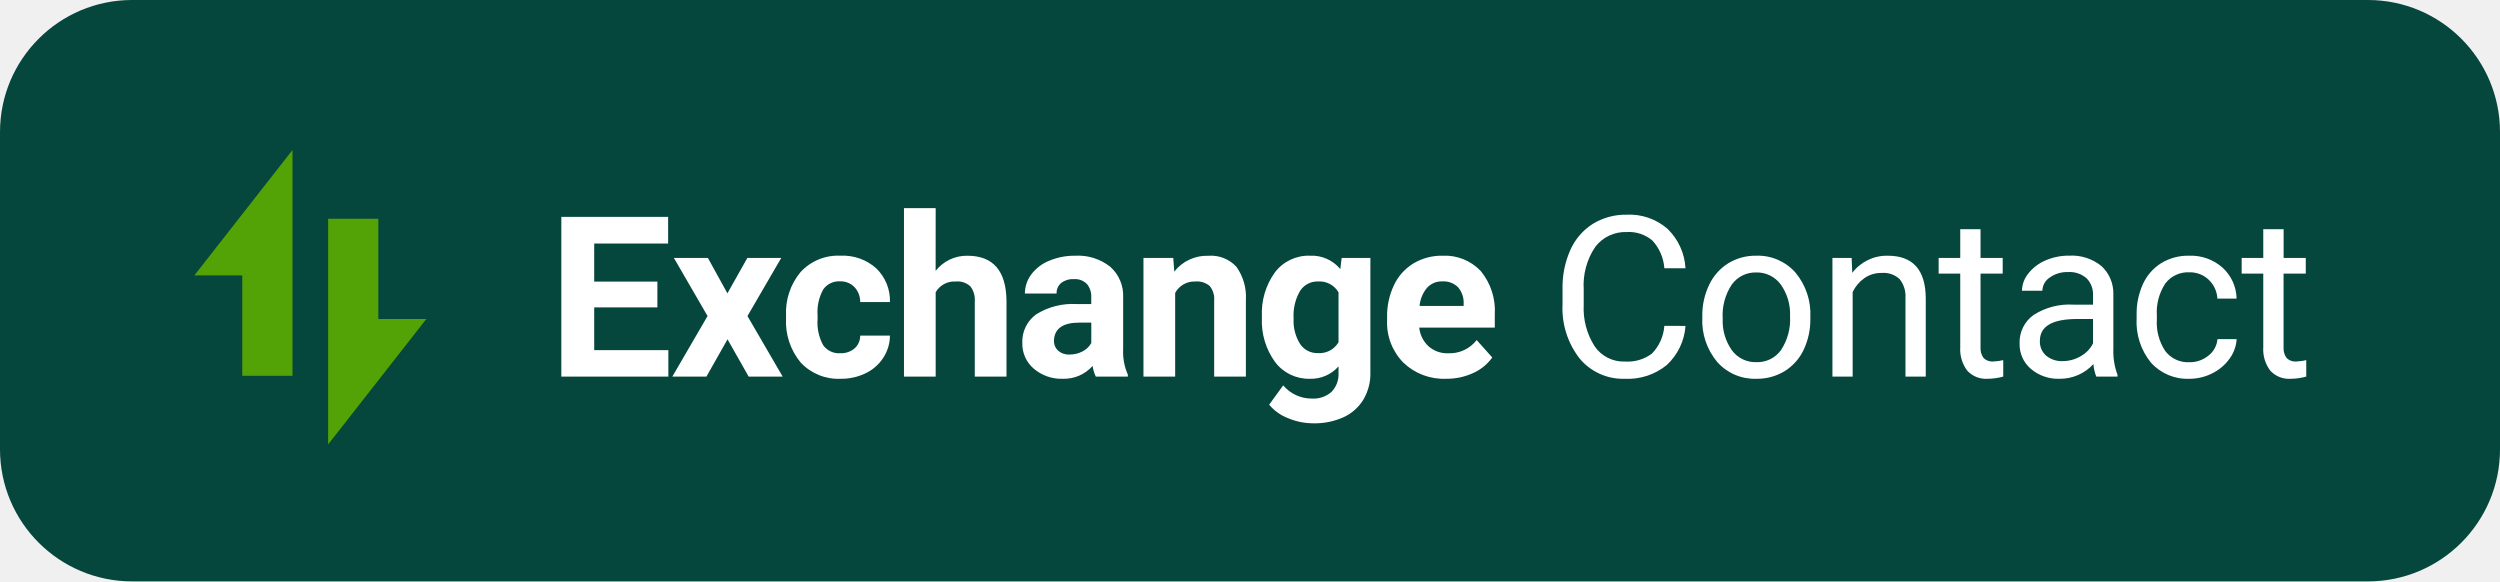
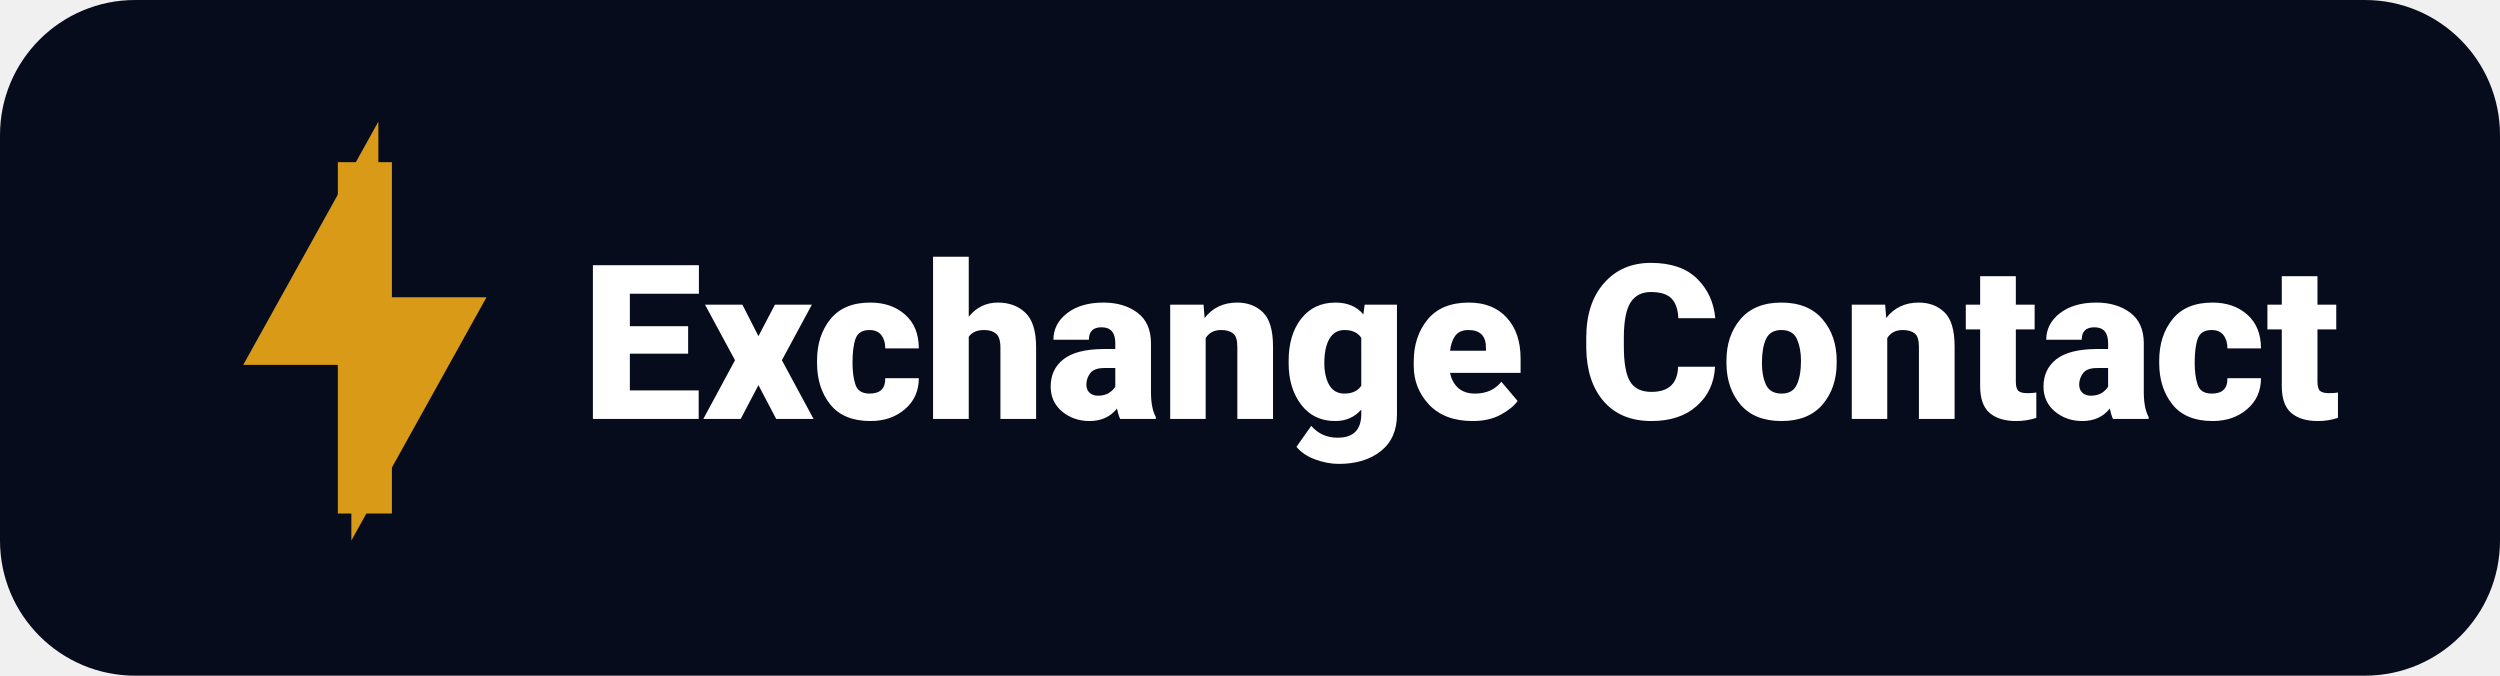
- <svg xmlns="http://www.w3.org/2000/svg" id="ExchangeContact" width="189.2" height="44" viewBox="0 0 189.2 44">
-   <rect id="Rectangle_109" data-name="Rectangle 109" width="189.2" height="44" rx="10" fill="#05463d" />
-   <g id="exchange-svgrepo-com" transform="translate(42.072 6.661) rotate(90)">
-     <path id="Path_214544" data-name="Path 214544" d="M-16495.82,14455.362l-9.488-7.425h17.086v3.8h-7.594Zm12.793-10.123h-17.08v-3.8h7.59v-3.63l9.486,7.425Z" transform="translate(16510 -14428)" fill="#54a306" />
+ <svg xmlns="http://www.w3.org/2000/svg" width="185" height="50" viewBox="0 0 185 50">
+   <rect width="185" height="50" rx="10" fill="#070C1D" />
+   <g fill="#D99A18">
+     <path d="M25 12h4v26h-4z" />
+     <path d="M18 27 28 9v13h8L26 40V27z" />
  </g>
-   <path id="Path_214555" data-name="Path 214555" d="M8.351-5.238H3.569V-2H9.181V0h-8.1V-12.086H9.164v2.017H3.569v2.88H8.351Zm5.3-1.062L15.16-8.981h2.565l-2.557,4.4L17.832,0H15.259l-1.6-2.822L12.063,0H9.482l2.665-4.582L9.6-8.981h2.573Zm8.544,4.532a1.573,1.573,0,0,0,1.079-.365A1.28,1.28,0,0,0,23.7-3.1h2.25a3.077,3.077,0,0,1-.5,1.673A3.286,3.286,0,0,1,24.114-.253a4.2,4.2,0,0,1-1.88.419A3.9,3.9,0,0,1,19.2-1.058a4.845,4.845,0,0,1-1.112-3.383V-4.6a4.79,4.79,0,0,1,1.1-3.312,3.854,3.854,0,0,1,3.03-1.237,3.778,3.778,0,0,1,2.7.959,3.4,3.4,0,0,1,1.033,2.552H23.7a1.635,1.635,0,0,0-.432-1.133,1.443,1.443,0,0,0-1.1-.436,1.446,1.446,0,0,0-1.266.61,3.532,3.532,0,0,0-.427,1.98v.249a3.576,3.576,0,0,0,.423,1.992A1.464,1.464,0,0,0,22.193-1.768ZM29.408-8a2.994,2.994,0,0,1,2.4-1.146q2.922,0,2.963,3.4V0h-2.4V-5.686a1.669,1.669,0,0,0-.332-1.141,1.423,1.423,0,0,0-1.1-.369,1.633,1.633,0,0,0-1.527.813V0h-2.4V-12.75h2.4ZM41.53,0a2.664,2.664,0,0,1-.241-.805,2.9,2.9,0,0,1-2.266.971A3.189,3.189,0,0,1,36.836-.6a2.456,2.456,0,0,1-.867-1.926,2.538,2.538,0,0,1,1.058-2.191,5.222,5.222,0,0,1,3.059-.772h1.1V-6a1.48,1.48,0,0,0-.32-1,1.257,1.257,0,0,0-1.009-.374,1.429,1.429,0,0,0-.95.291.987.987,0,0,0-.344.8h-2.4a2.41,2.41,0,0,1,.481-1.444A3.182,3.182,0,0,1,38.01-8.77a4.961,4.961,0,0,1,1.976-.378,3.92,3.92,0,0,1,2.635.834A2.918,2.918,0,0,1,43.6-5.968v3.893a4.294,4.294,0,0,0,.357,1.934V0ZM39.546-1.668a2.066,2.066,0,0,0,.979-.237,1.554,1.554,0,0,0,.664-.635V-4.084h-.9q-1.8,0-1.917,1.245l-.008.141a.96.96,0,0,0,.315.739A1.225,1.225,0,0,0,39.546-1.668Zm7.847-7.313.075,1.038a3.136,3.136,0,0,1,2.582-1.2,2.606,2.606,0,0,1,2.125.838A3.912,3.912,0,0,1,52.888-5.8V0h-2.4V-5.744a1.556,1.556,0,0,0-.332-1.108,1.486,1.486,0,0,0-1.1-.344,1.65,1.65,0,0,0-1.519.863V0h-2.4V-8.981ZM54.1-4.557a5.264,5.264,0,0,1,.984-3.329,3.187,3.187,0,0,1,2.652-1.262,2.8,2.8,0,0,1,2.3,1.013l.1-.847h2.175V-.3a3.839,3.839,0,0,1-.535,2.05A3.439,3.439,0,0,1,60.269,3.08a5.3,5.3,0,0,1-2.274.457,4.925,4.925,0,0,1-1.926-.394A3.418,3.418,0,0,1,54.65,2.125L55.712.664a2.81,2.81,0,0,0,2.175,1,2.057,2.057,0,0,0,1.486-.51A1.915,1.915,0,0,0,59.9-.291V-.772a2.775,2.775,0,0,1-2.183.938A3.179,3.179,0,0,1,55.1-1.1a5.262,5.262,0,0,1-1-3.358Zm2.4.174a3.269,3.269,0,0,0,.49,1.913,1.559,1.559,0,0,0,1.345.693A1.666,1.666,0,0,0,59.9-2.6V-6.375A1.663,1.663,0,0,0,58.352-7.2a1.568,1.568,0,0,0-1.357.706A3.684,3.684,0,0,0,56.5-4.383ZM68.033.166a4.409,4.409,0,0,1-3.217-1.212,4.308,4.308,0,0,1-1.241-3.229v-.232a5.426,5.426,0,0,1,.523-2.42A3.838,3.838,0,0,1,65.58-8.571a4.159,4.159,0,0,1,2.187-.577,3.727,3.727,0,0,1,2.9,1.162,4.722,4.722,0,0,1,1.058,3.3v.979H66.007a2.229,2.229,0,0,0,.7,1.411,2.12,2.12,0,0,0,1.482.531,2.589,2.589,0,0,0,2.167-1l1.179,1.32A3.6,3.6,0,0,1,70.075-.261,4.793,4.793,0,0,1,68.033.166Zm-.274-7.371a1.5,1.5,0,0,0-1.158.481,2.487,2.487,0,0,0-.569,1.378h3.337v-.191a1.773,1.773,0,0,0-.432-1.233A1.55,1.55,0,0,0,67.759-7.205Zm18.4,3.37A4.447,4.447,0,0,1,84.743-.876,4.638,4.638,0,0,1,81.576.166,4.259,4.259,0,0,1,78.144-1.37a6.178,6.178,0,0,1-1.291-4.109V-6.641a6.886,6.886,0,0,1,.6-2.963,4.5,4.5,0,0,1,1.706-1.963,4.75,4.75,0,0,1,2.557-.685,4.367,4.367,0,0,1,3.088,1.075A4.5,4.5,0,0,1,86.158-8.2h-1.6a3.457,3.457,0,0,0-.9-2.092,2.73,2.73,0,0,0-1.938-.647,2.852,2.852,0,0,0-2.395,1.129A5.179,5.179,0,0,0,78.455-6.6v1.17A5.324,5.324,0,0,0,79.277-2.3a2.656,2.656,0,0,0,2.3,1.162,3.067,3.067,0,0,0,2.038-.6,3.34,3.34,0,0,0,.942-2.1Zm1.272-.739a5.3,5.3,0,0,1,.519-2.374,3.87,3.87,0,0,1,1.444-1.627,3.932,3.932,0,0,1,2.113-.573,3.788,3.788,0,0,1,2.968,1.27A4.886,4.886,0,0,1,95.607-4.5v.108a5.351,5.351,0,0,1-.5,2.353A3.813,3.813,0,0,1,93.669-.415a3.977,3.977,0,0,1-2.146.581A3.778,3.778,0,0,1,88.564-1.1,4.861,4.861,0,0,1,87.43-4.466Zm1.544.183a3.842,3.842,0,0,0,.693,2.4,2.218,2.218,0,0,0,1.855.9A2.2,2.2,0,0,0,93.382-2a4.2,4.2,0,0,0,.689-2.569,3.836,3.836,0,0,0-.7-2.395,2.23,2.23,0,0,0-1.864-.917,2.205,2.205,0,0,0-1.834.9A4.17,4.17,0,0,0,88.974-4.391Zm9.756-4.59.05,1.129a3.273,3.273,0,0,1,2.689-1.295q2.847,0,2.872,3.212V0h-1.536V-5.943a2.068,2.068,0,0,0-.444-1.436A1.78,1.78,0,0,0,101-7.844a2.216,2.216,0,0,0-1.312.4,2.706,2.706,0,0,0-.88,1.046V0H97.278V-8.981Zm9.756-2.175v2.175h1.677v1.187h-1.677v5.57a1.244,1.244,0,0,0,.224.809.944.944,0,0,0,.764.27,3.718,3.718,0,0,0,.73-.1V0a4.452,4.452,0,0,1-1.179.166,1.912,1.912,0,0,1-1.552-.623,2.675,2.675,0,0,1-.523-1.768v-5.57h-1.635V-8.981h1.635v-2.175ZM117.246,0a3.226,3.226,0,0,1-.216-.946A3.426,3.426,0,0,1,114.473.166a3.17,3.17,0,0,1-2.179-.751,2.43,2.43,0,0,1-.851-1.905,2.539,2.539,0,0,1,1.067-2.179,5.029,5.029,0,0,1,3-.776H117v-.706a1.725,1.725,0,0,0-.481-1.282,1.935,1.935,0,0,0-1.419-.477,2.239,2.239,0,0,0-1.378.415,1.223,1.223,0,0,0-.556,1h-1.544a2.119,2.119,0,0,1,.477-1.3,3.258,3.258,0,0,1,1.295-.992,4.356,4.356,0,0,1,1.8-.365,3.551,3.551,0,0,1,2.432.776,2.8,2.8,0,0,1,.913,2.137V-2.1a5.054,5.054,0,0,0,.315,1.967V0ZM114.7-1.17a2.7,2.7,0,0,0,1.37-.374A2.259,2.259,0,0,0,117-2.515V-4.358h-1.2q-2.822,0-2.822,1.652a1.4,1.4,0,0,0,.481,1.129A1.85,1.85,0,0,0,114.7-1.17Zm9.6.083a2.212,2.212,0,0,0,1.436-.5,1.752,1.752,0,0,0,.681-1.245h1.453a2.785,2.785,0,0,1-.531,1.469,3.5,3.5,0,0,1-1.307,1.112A3.772,3.772,0,0,1,124.3.166a3.7,3.7,0,0,1-2.918-1.224,4.877,4.877,0,0,1-1.083-3.349v-.257A5.407,5.407,0,0,1,120.776-7a3.667,3.667,0,0,1,1.382-1.585,3.926,3.926,0,0,1,2.129-.564,3.6,3.6,0,0,1,2.511.9,3.234,3.234,0,0,1,1.067,2.349h-1.453a2.116,2.116,0,0,0-.66-1.432,2.053,2.053,0,0,0-1.465-.56,2.149,2.149,0,0,0-1.814.843,3.957,3.957,0,0,0-.643,2.436v.291a3.878,3.878,0,0,0,.639,2.391A2.16,2.16,0,0,0,124.3-1.087Zm7.124-10.069v2.175H133.1v1.187H131.42v5.57a1.244,1.244,0,0,0,.224.809.944.944,0,0,0,.764.27,3.718,3.718,0,0,0,.73-.1V0a4.452,4.452,0,0,1-1.179.166,1.912,1.912,0,0,1-1.552-.623,2.675,2.675,0,0,1-.523-1.768v-5.57h-1.635V-8.981h1.635v-2.175Z" transform="translate(41.4 28.5)" fill="#fff" />
+   <text x="43" y="31" font-family="Roboto, Arial, sans-serif" font-size="16" font-weight="800" fill="#ffffff">Exchange Contact</text>
</svg>
